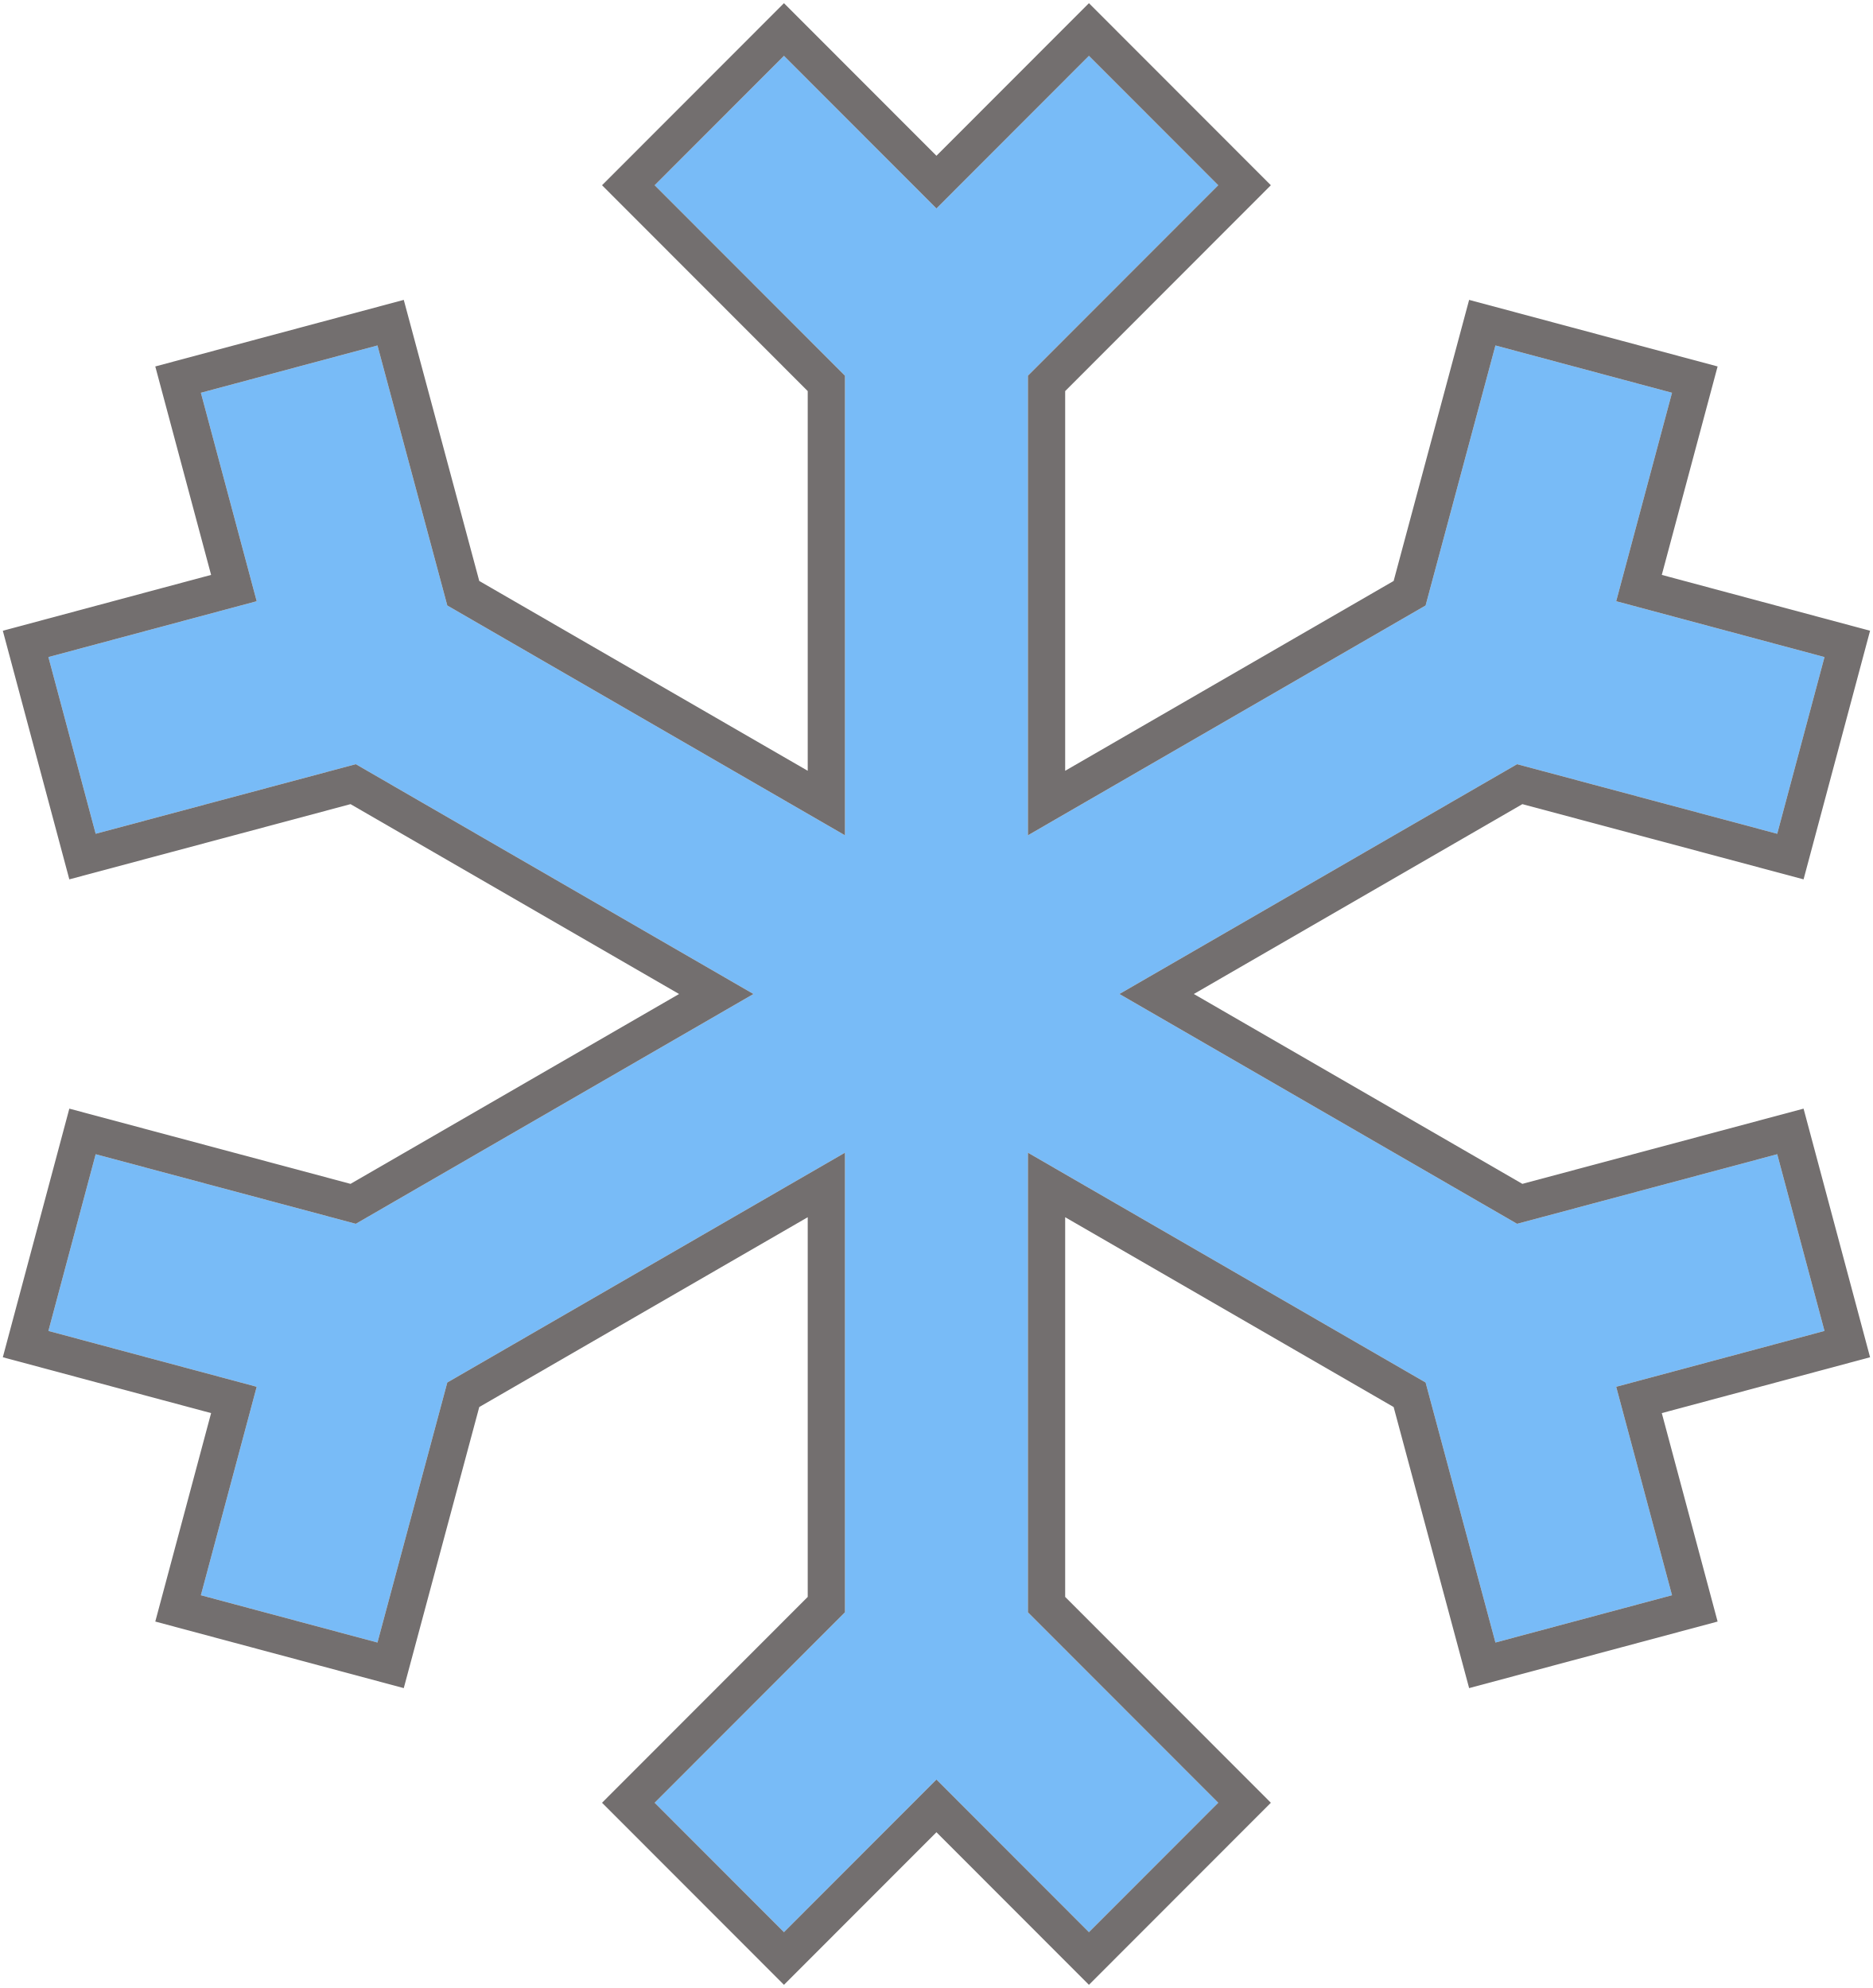
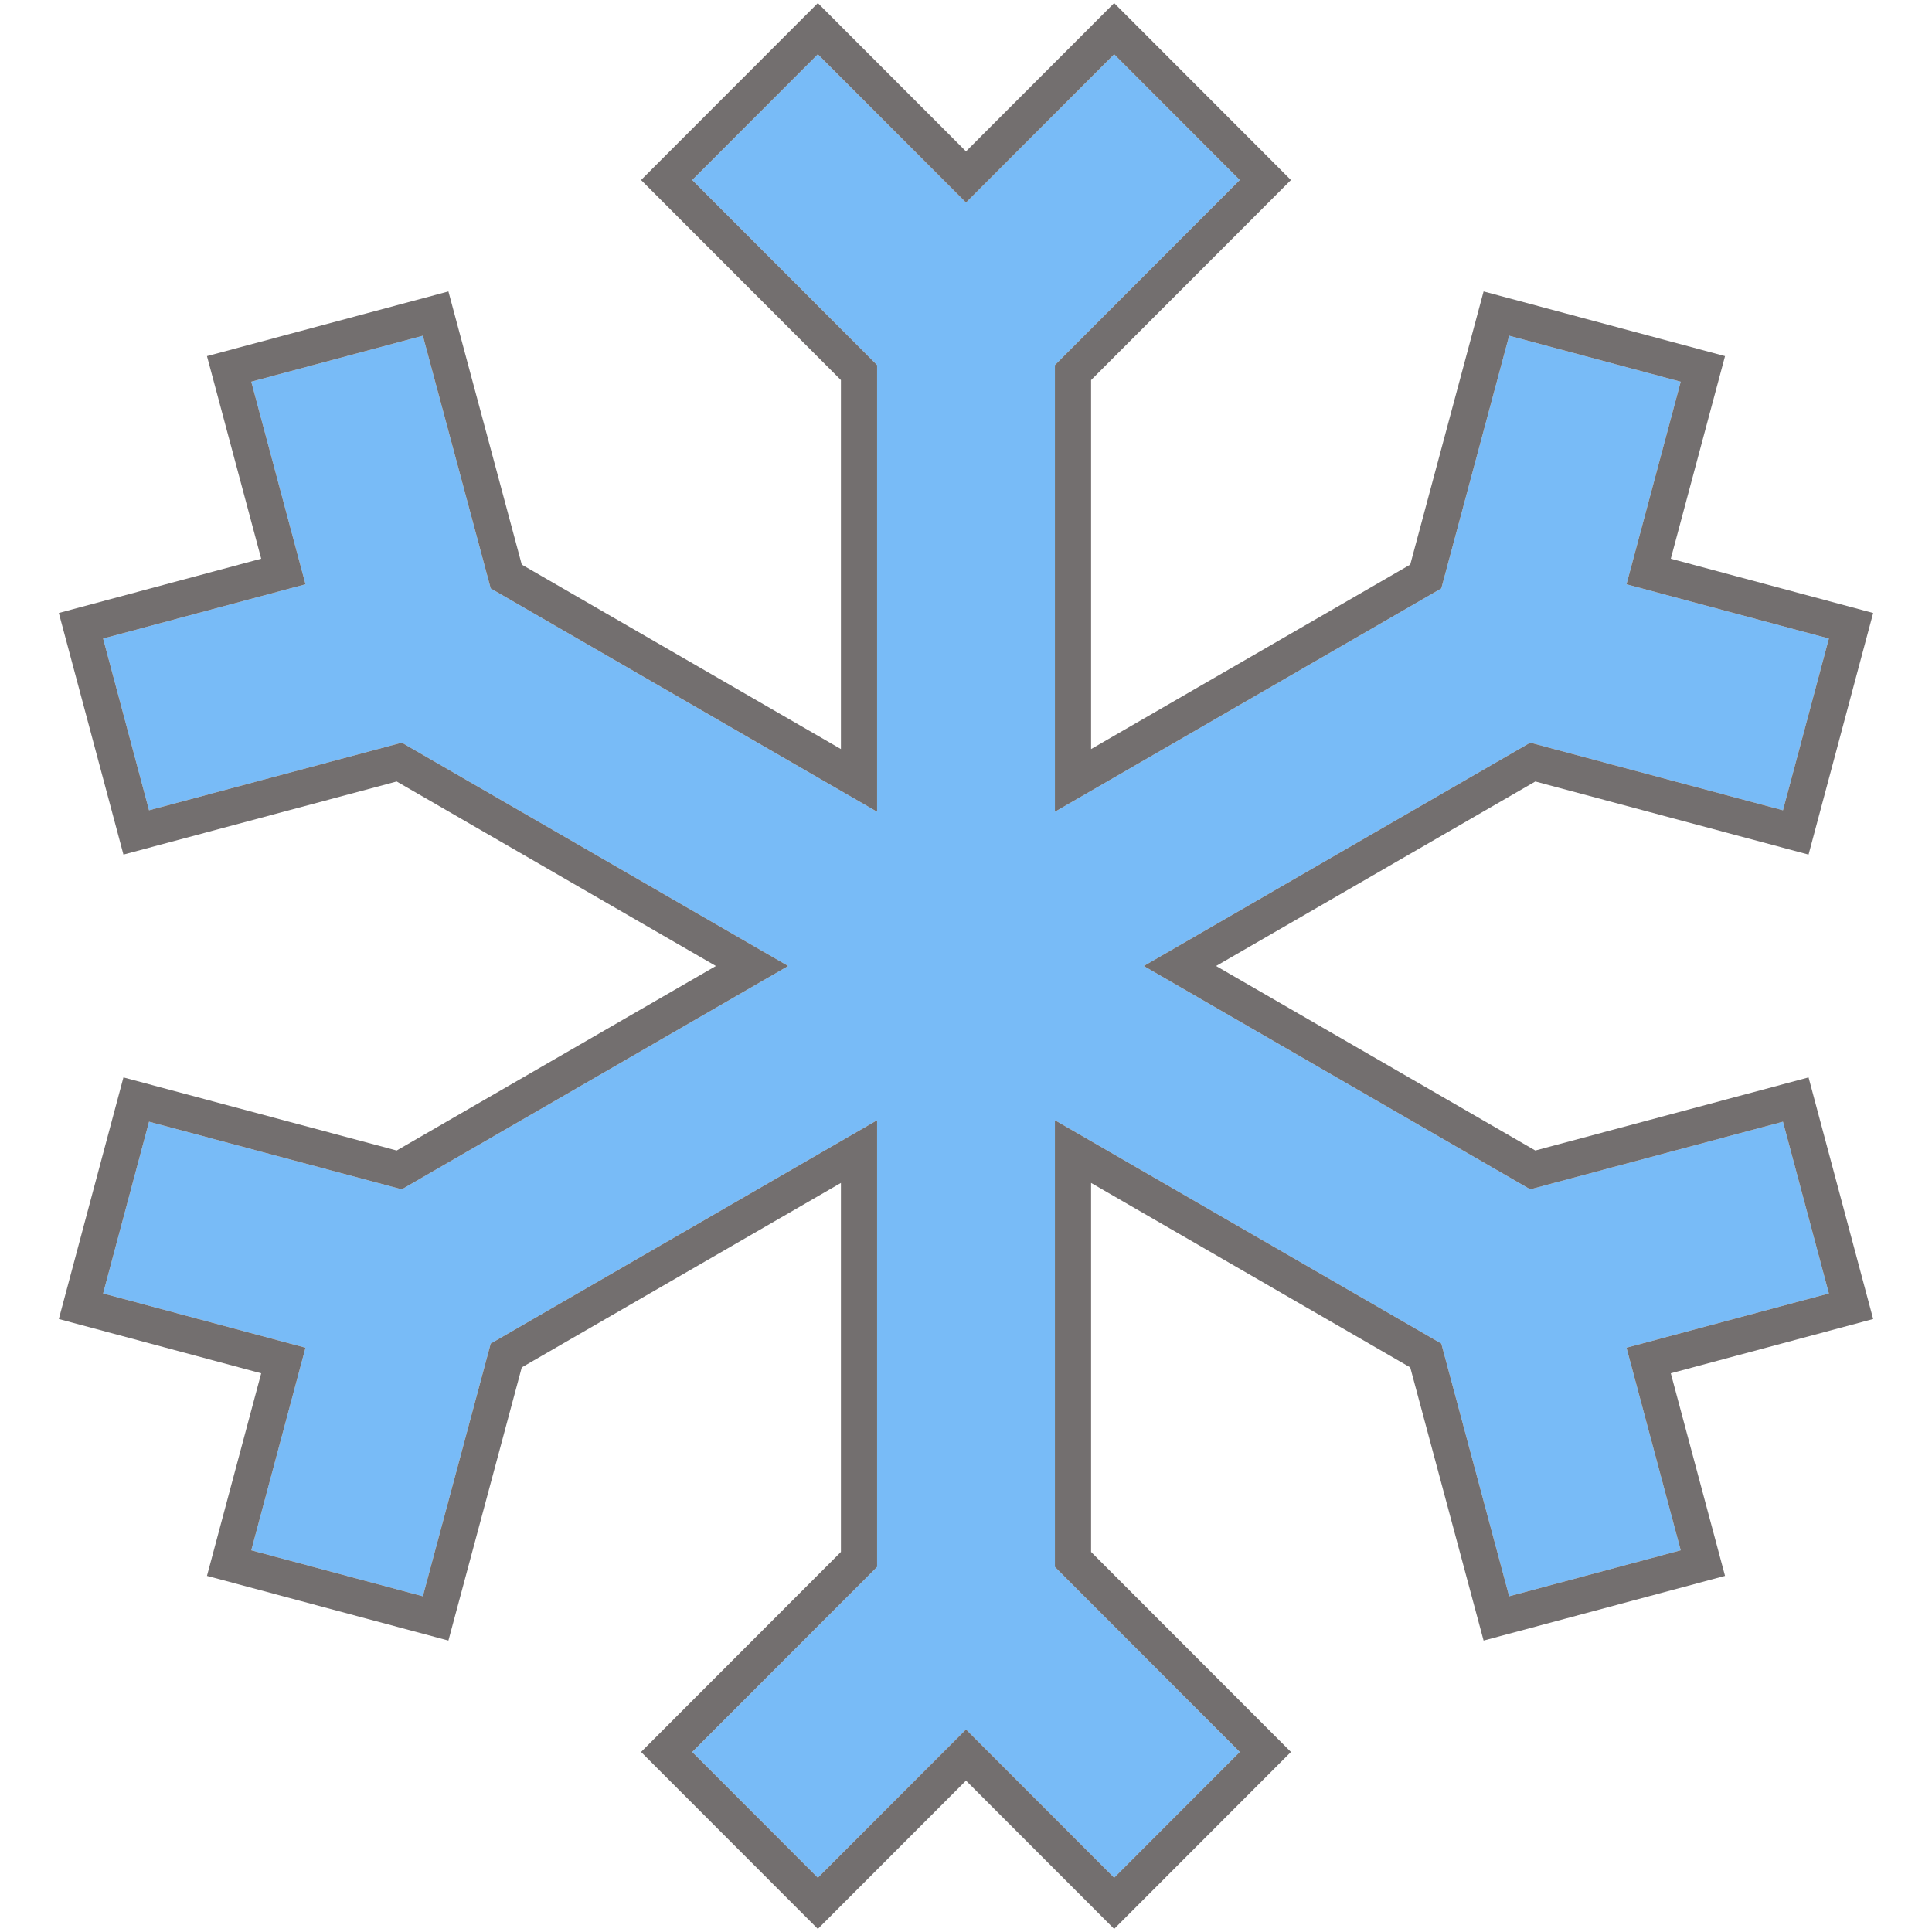
- <svg xmlns="http://www.w3.org/2000/svg" xmlns:xlink="http://www.w3.org/1999/xlink" width="503px" height="534px" viewBox="0 0 503 534" version="1.1">
+ <svg xmlns="http://www.w3.org/2000/svg" xmlns:xlink="http://www.w3.org/1999/xlink" width="40px" height="40px" viewBox="0 0 503 534" version="1.1">
  <defs>
    <polygon id="path-1" points="464.305 295.038 394.442 313.729 287.641 252 394.442 190.271 464.305 208.962 477 161.496 421.061 146.494 436.049 90.504 388.627 77.797 369.872 147.642 263.071 209.372 263.071 85.913 314.178 34.759 279.451 0 238.5 40.989 197.549 0 162.822 34.759 213.929 85.913 213.929 209.372 107.128 147.642 88.373 77.797 40.951 90.504 55.939 146.494 0 161.496 12.695 208.962 82.558 190.271 189.359 252 82.558 313.729 12.695 295.038 0 342.504 55.939 357.506 40.951 413.496 88.373 426.203 107.128 356.358 213.929 294.628 213.929 418.087 162.822 469.241 197.549 504 238.5 463.011 279.451 504 314.178 469.241 263.071 418.087 263.071 294.628 369.872 356.358 388.627 426.203 436.049 413.496 421.061 357.506 477 342.504" />
  </defs>
  <g id="Symbols" stroke="none" stroke-width="1" fill="none" fill-rule="evenodd">
    <g id="snowflake" transform="translate(13, 15)" fill-rule="nonzero">
      <g id="Shape">
        <use fill="#78BBF7" fill-rule="evenodd" xlink:href="#path-1" />
        <path stroke="#736f6f" stroke-width="10" d="M427.183,361.04 L442.171,417.032 L385.094,432.326 L365.579,359.652 L268.071,303.294 L268.071,416.017 L321.246,469.241 L279.451,511.074 L238.5,470.085 L197.549,511.074 L155.754,469.241 L208.929,416.017 L208.929,303.294 L111.421,359.652 L91.906,432.326 L34.829,417.032 L49.817,361.04 L-6.121,346.039 L9.157,288.916 L81.849,308.364 L179.367,252 L81.849,195.636 L9.157,215.084 L-6.121,157.961 L49.817,142.96 L34.829,86.968 L91.906,71.674 L111.421,144.348 L208.929,200.706 L208.929,87.983 L155.754,34.759 L197.549,-7.074 L238.5,33.915 L279.451,-7.074 L321.246,34.759 L268.071,87.983 L268.071,200.706 L365.579,144.348 L385.094,71.674 L442.171,86.968 L427.183,142.96 L483.121,157.961 L467.843,215.084 L395.151,195.636 L297.633,252 L395.151,308.364 L467.843,288.916 L483.121,346.039 L427.183,361.04 Z" />
      </g>
    </g>
  </g>
</svg>
